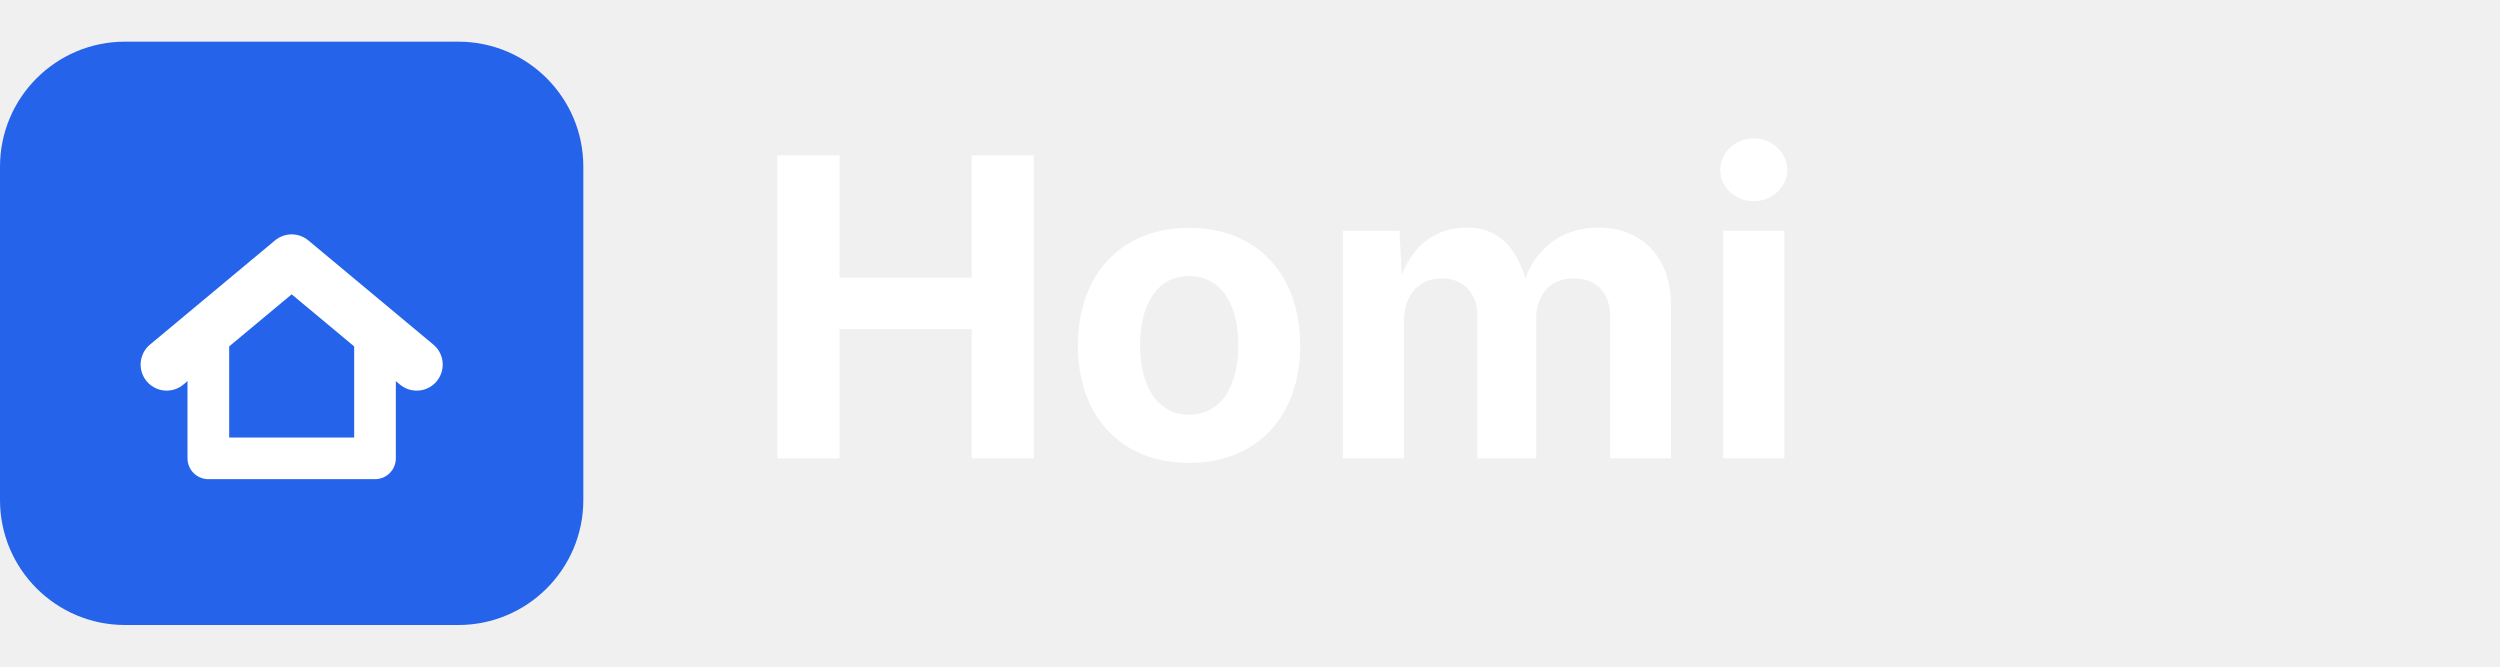
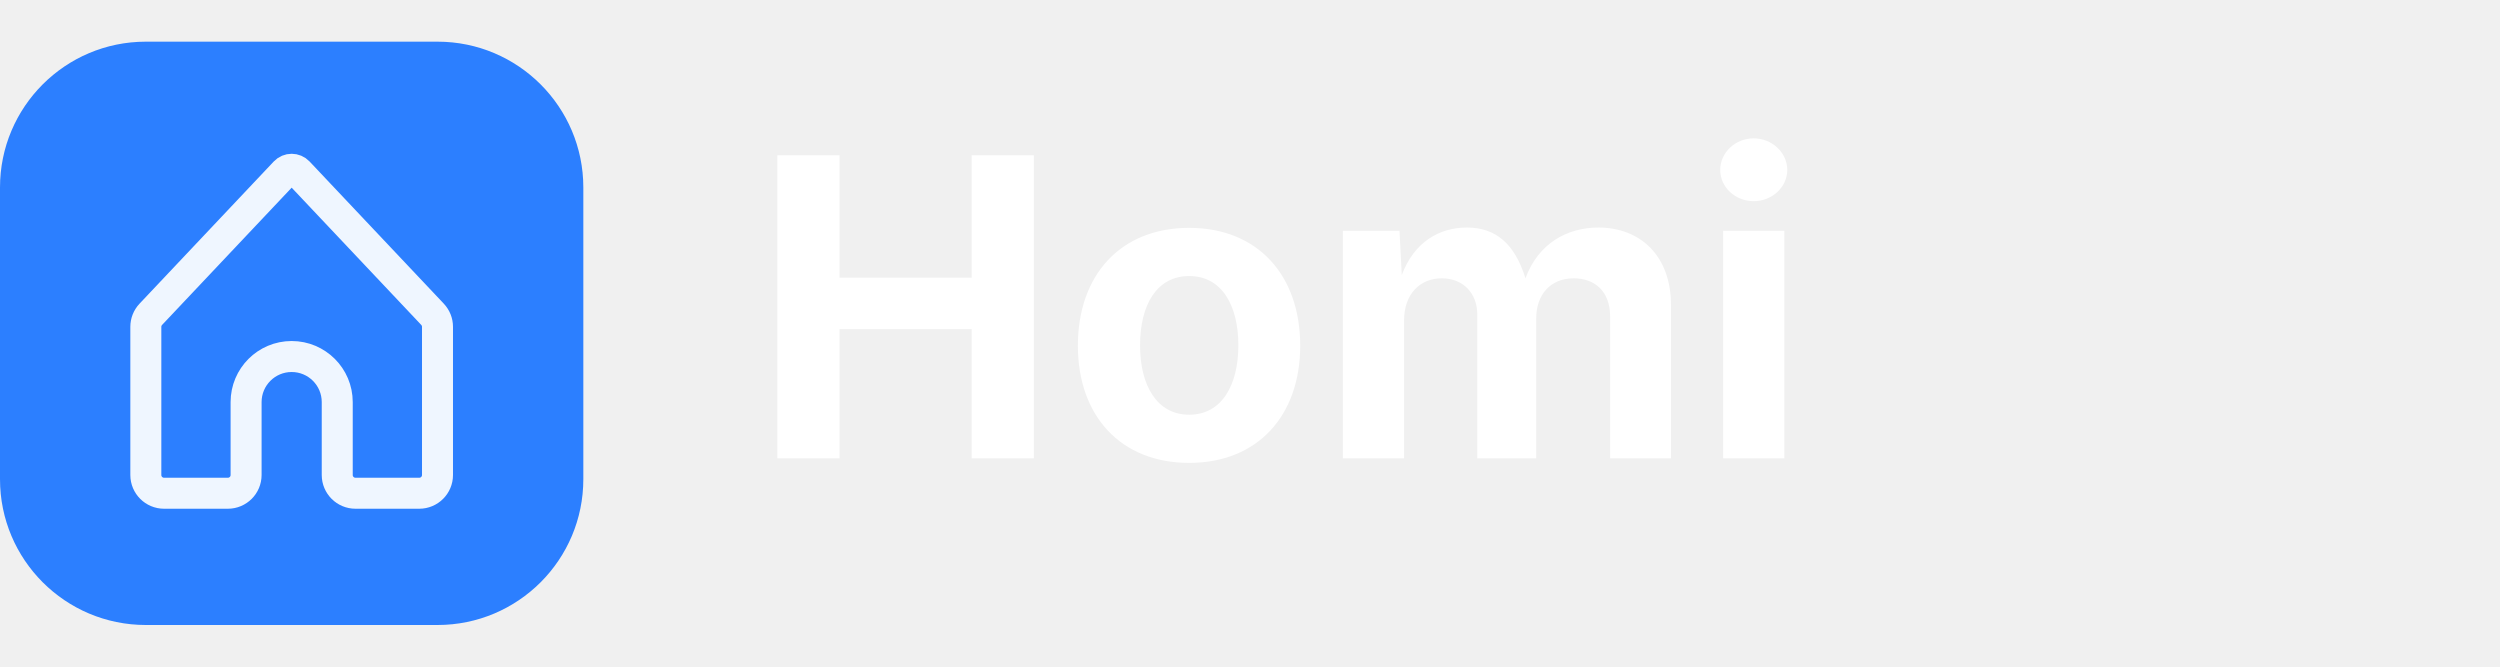
<svg xmlns="http://www.w3.org/2000/svg" viewBox="0 0 120 32" fill="none">
-   <rect width="28" height="28" x="0" y="2" rx="6" fill="#2563eb" />
-   <path d="M8 17.5l6-5 6 5" stroke="white" stroke-width="2.5" stroke-linecap="round" stroke-linejoin="round" fill="none" />
-   <path d="M10 16v6h8v-6" stroke="white" stroke-width="2" stroke-linecap="round" stroke-linejoin="round" fill="none" />
+   <g transform="translate(0, 2) scale(0.875)">
+     <rect width="32" height="32" rx="8" fill="#2C7FFF" />
+     <path d="M8 15.643V23.772C8 24.324 8.448 24.772 9 24.772H12.5C13.052 24.772 13.5 24.324 13.5 23.772V19.772C13.5 18.391 14.619 17.272 16 17.272C17.381 17.272 18.5 18.391 18.5 19.772V23.772C18.5 24.324 18.948 24.772 19.5 24.772H23C23.552 24.772 24 24.324 24 23.772V15.643C24 15.387 23.902 15.142 23.727 14.956L16.364 7.157C16.166 6.948 15.834 6.948 15.636 7.157L8.273 14.956C8.098 15.142 8 15.387 8 15.643Z" stroke="#EFF6FF" stroke-width="1.7" />
+   </g>
  <text x="36" y="22" font-family="system-ui, -apple-system, sans-serif" font-size="20" font-weight="700" fill="white">Homi</text>
</svg>
